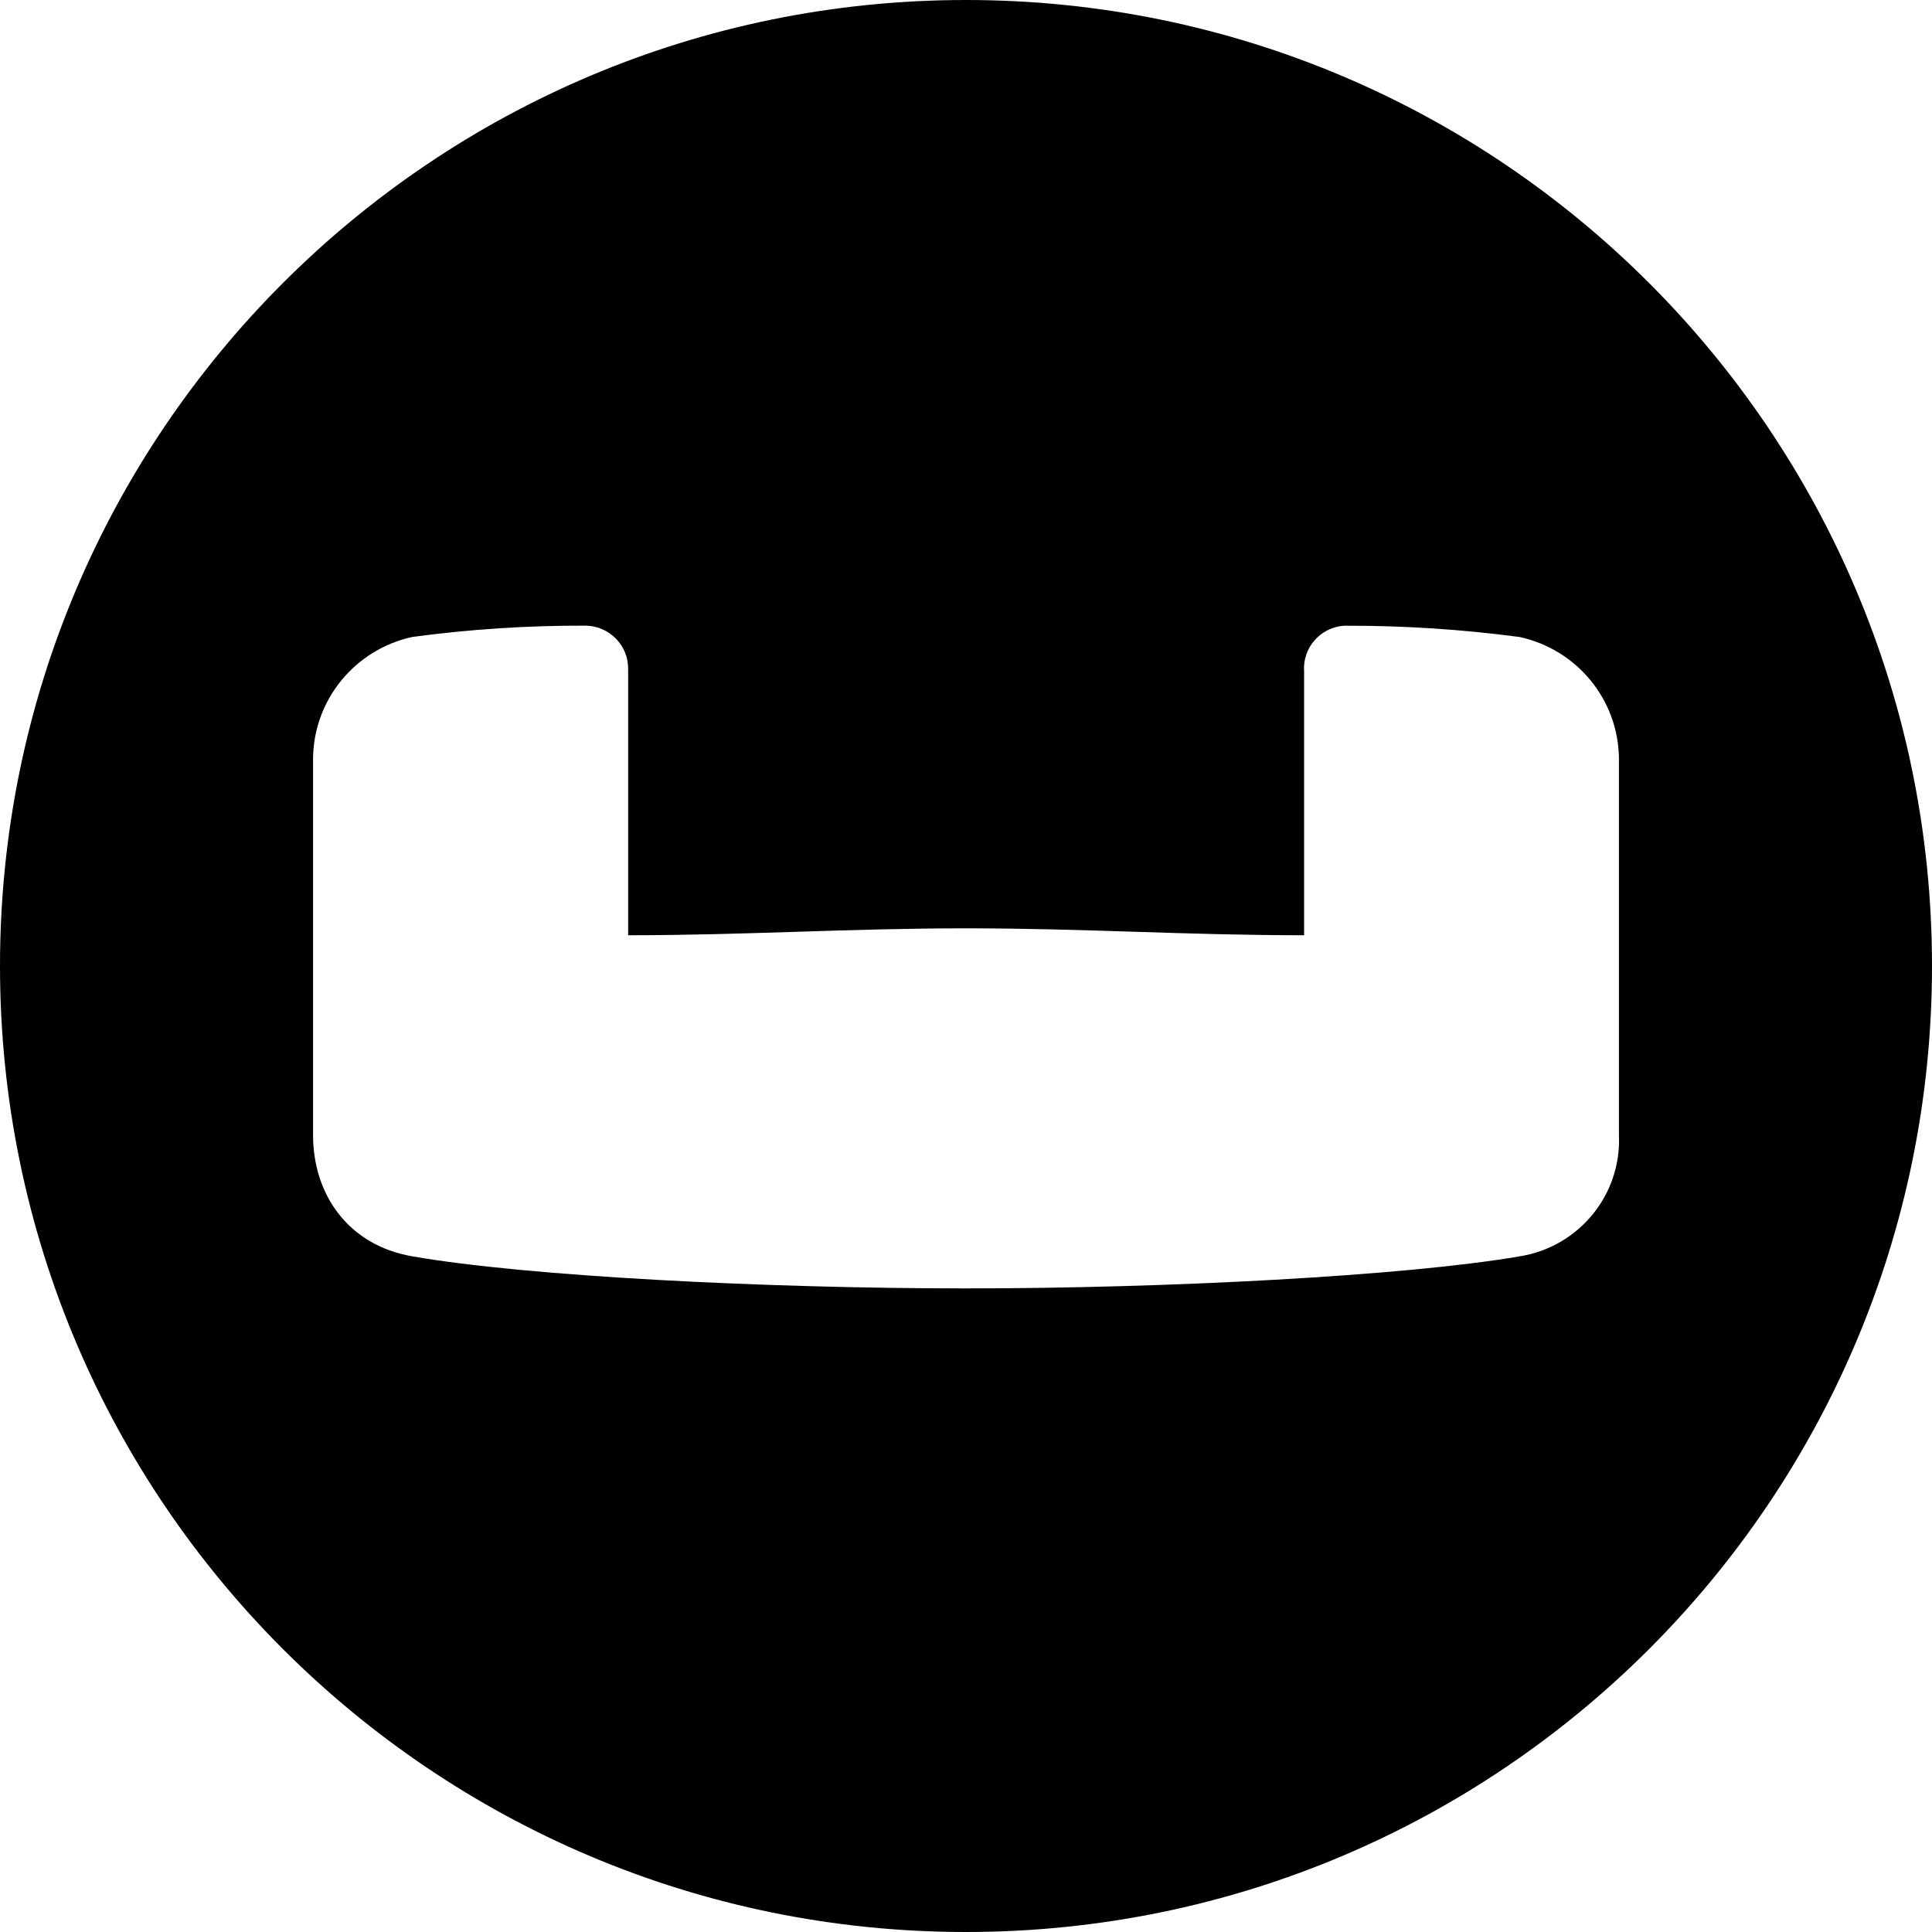
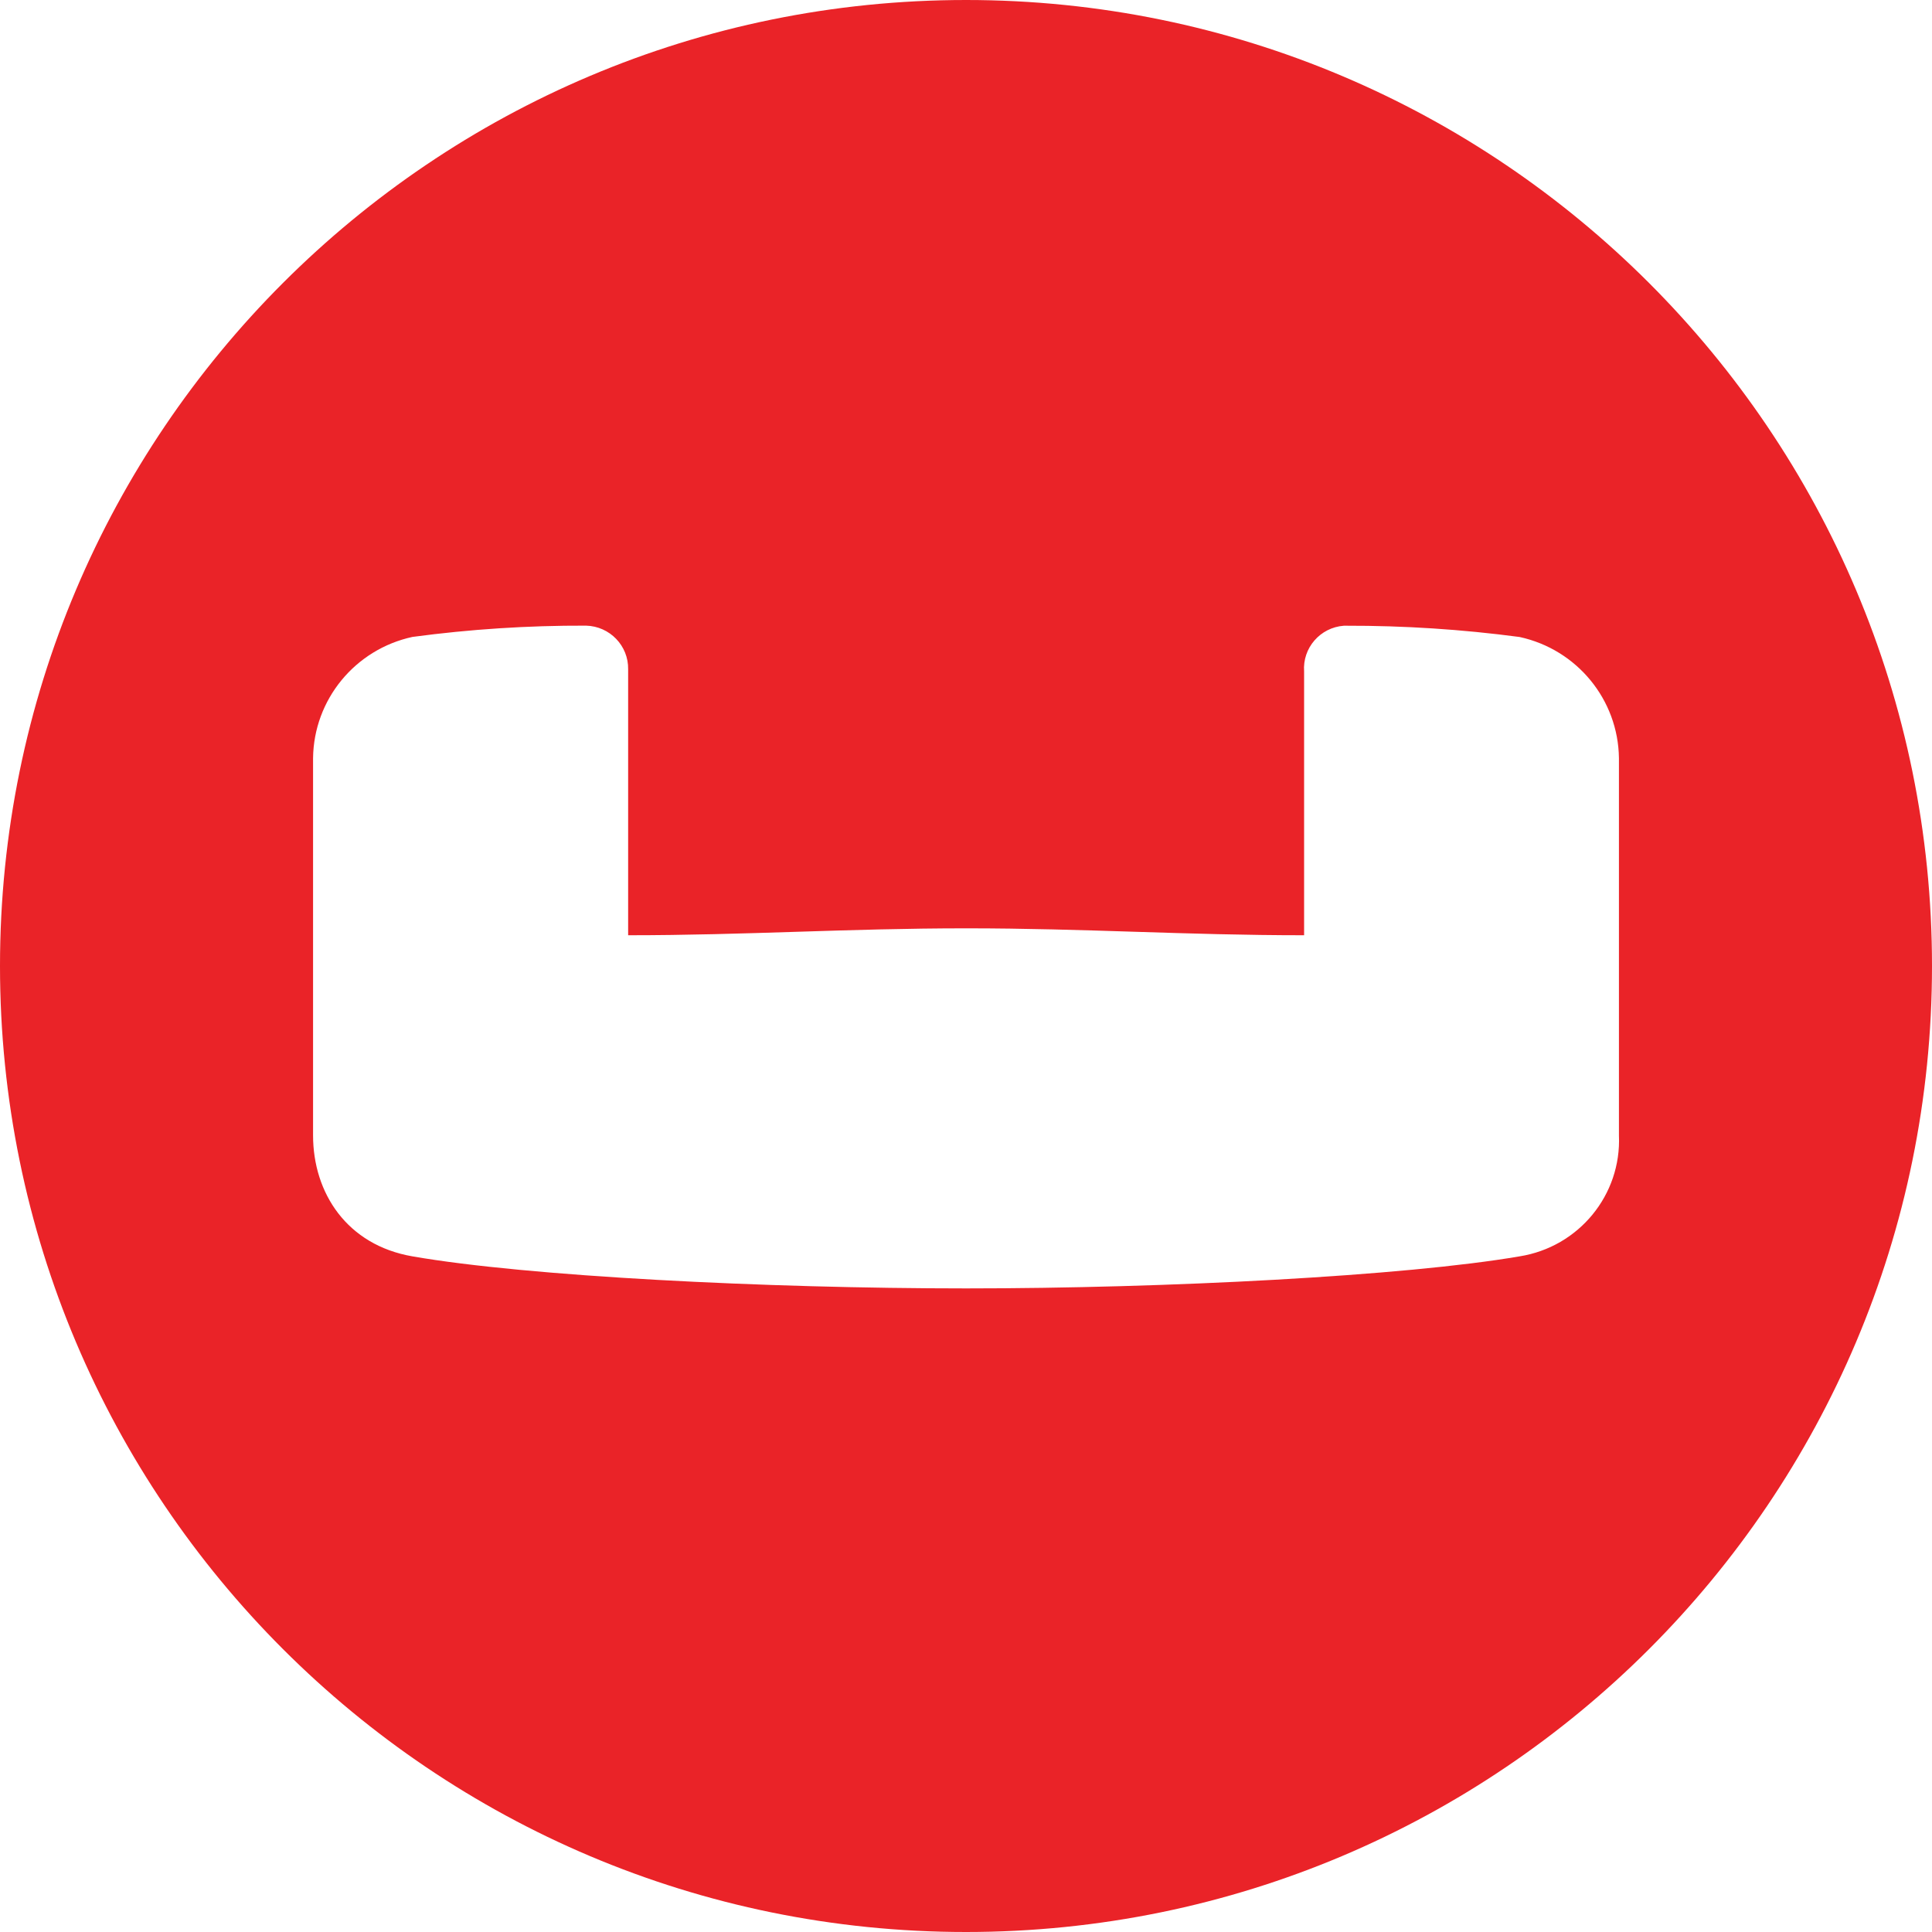
- <svg xmlns="http://www.w3.org/2000/svg" role="img" viewBox="0 0 24 24">
+ <svg xmlns="http://www.w3.org/2000/svg" role="img" viewBox="0 0 24 24" fill="#EA2328">
  <path d="M20.111 14.104a1.467 1.458 0 0 1-1.235 1.503c-1.422.244-4.385.398-6.875.398s-5.454-.15-6.877-.398c-.814-.14-1.235-.787-1.235-1.503V9.417a1.57 1.56 0 0 1 1.235-1.505 15.72 15.619 0 0 1 2.156-.14.537.533 0 0 1 .523.543v3.303c1.463 0 2.727-.086 4.201-.086 1.474 0 2.727.086 4.196.086V8.342a.535.532 0 0 1 .494-.569h.027a15.995 15.891 0 0 1 2.156.14 1.57 1.56 0 0 1 1.234 1.504zM12.001 0C5.373 0 0 5.374 0 12c0 6.628 5.373 12 12 12 6.628 0 12-5.372 12-12 0-6.626-5.373-12-12-12z" />
</svg>
